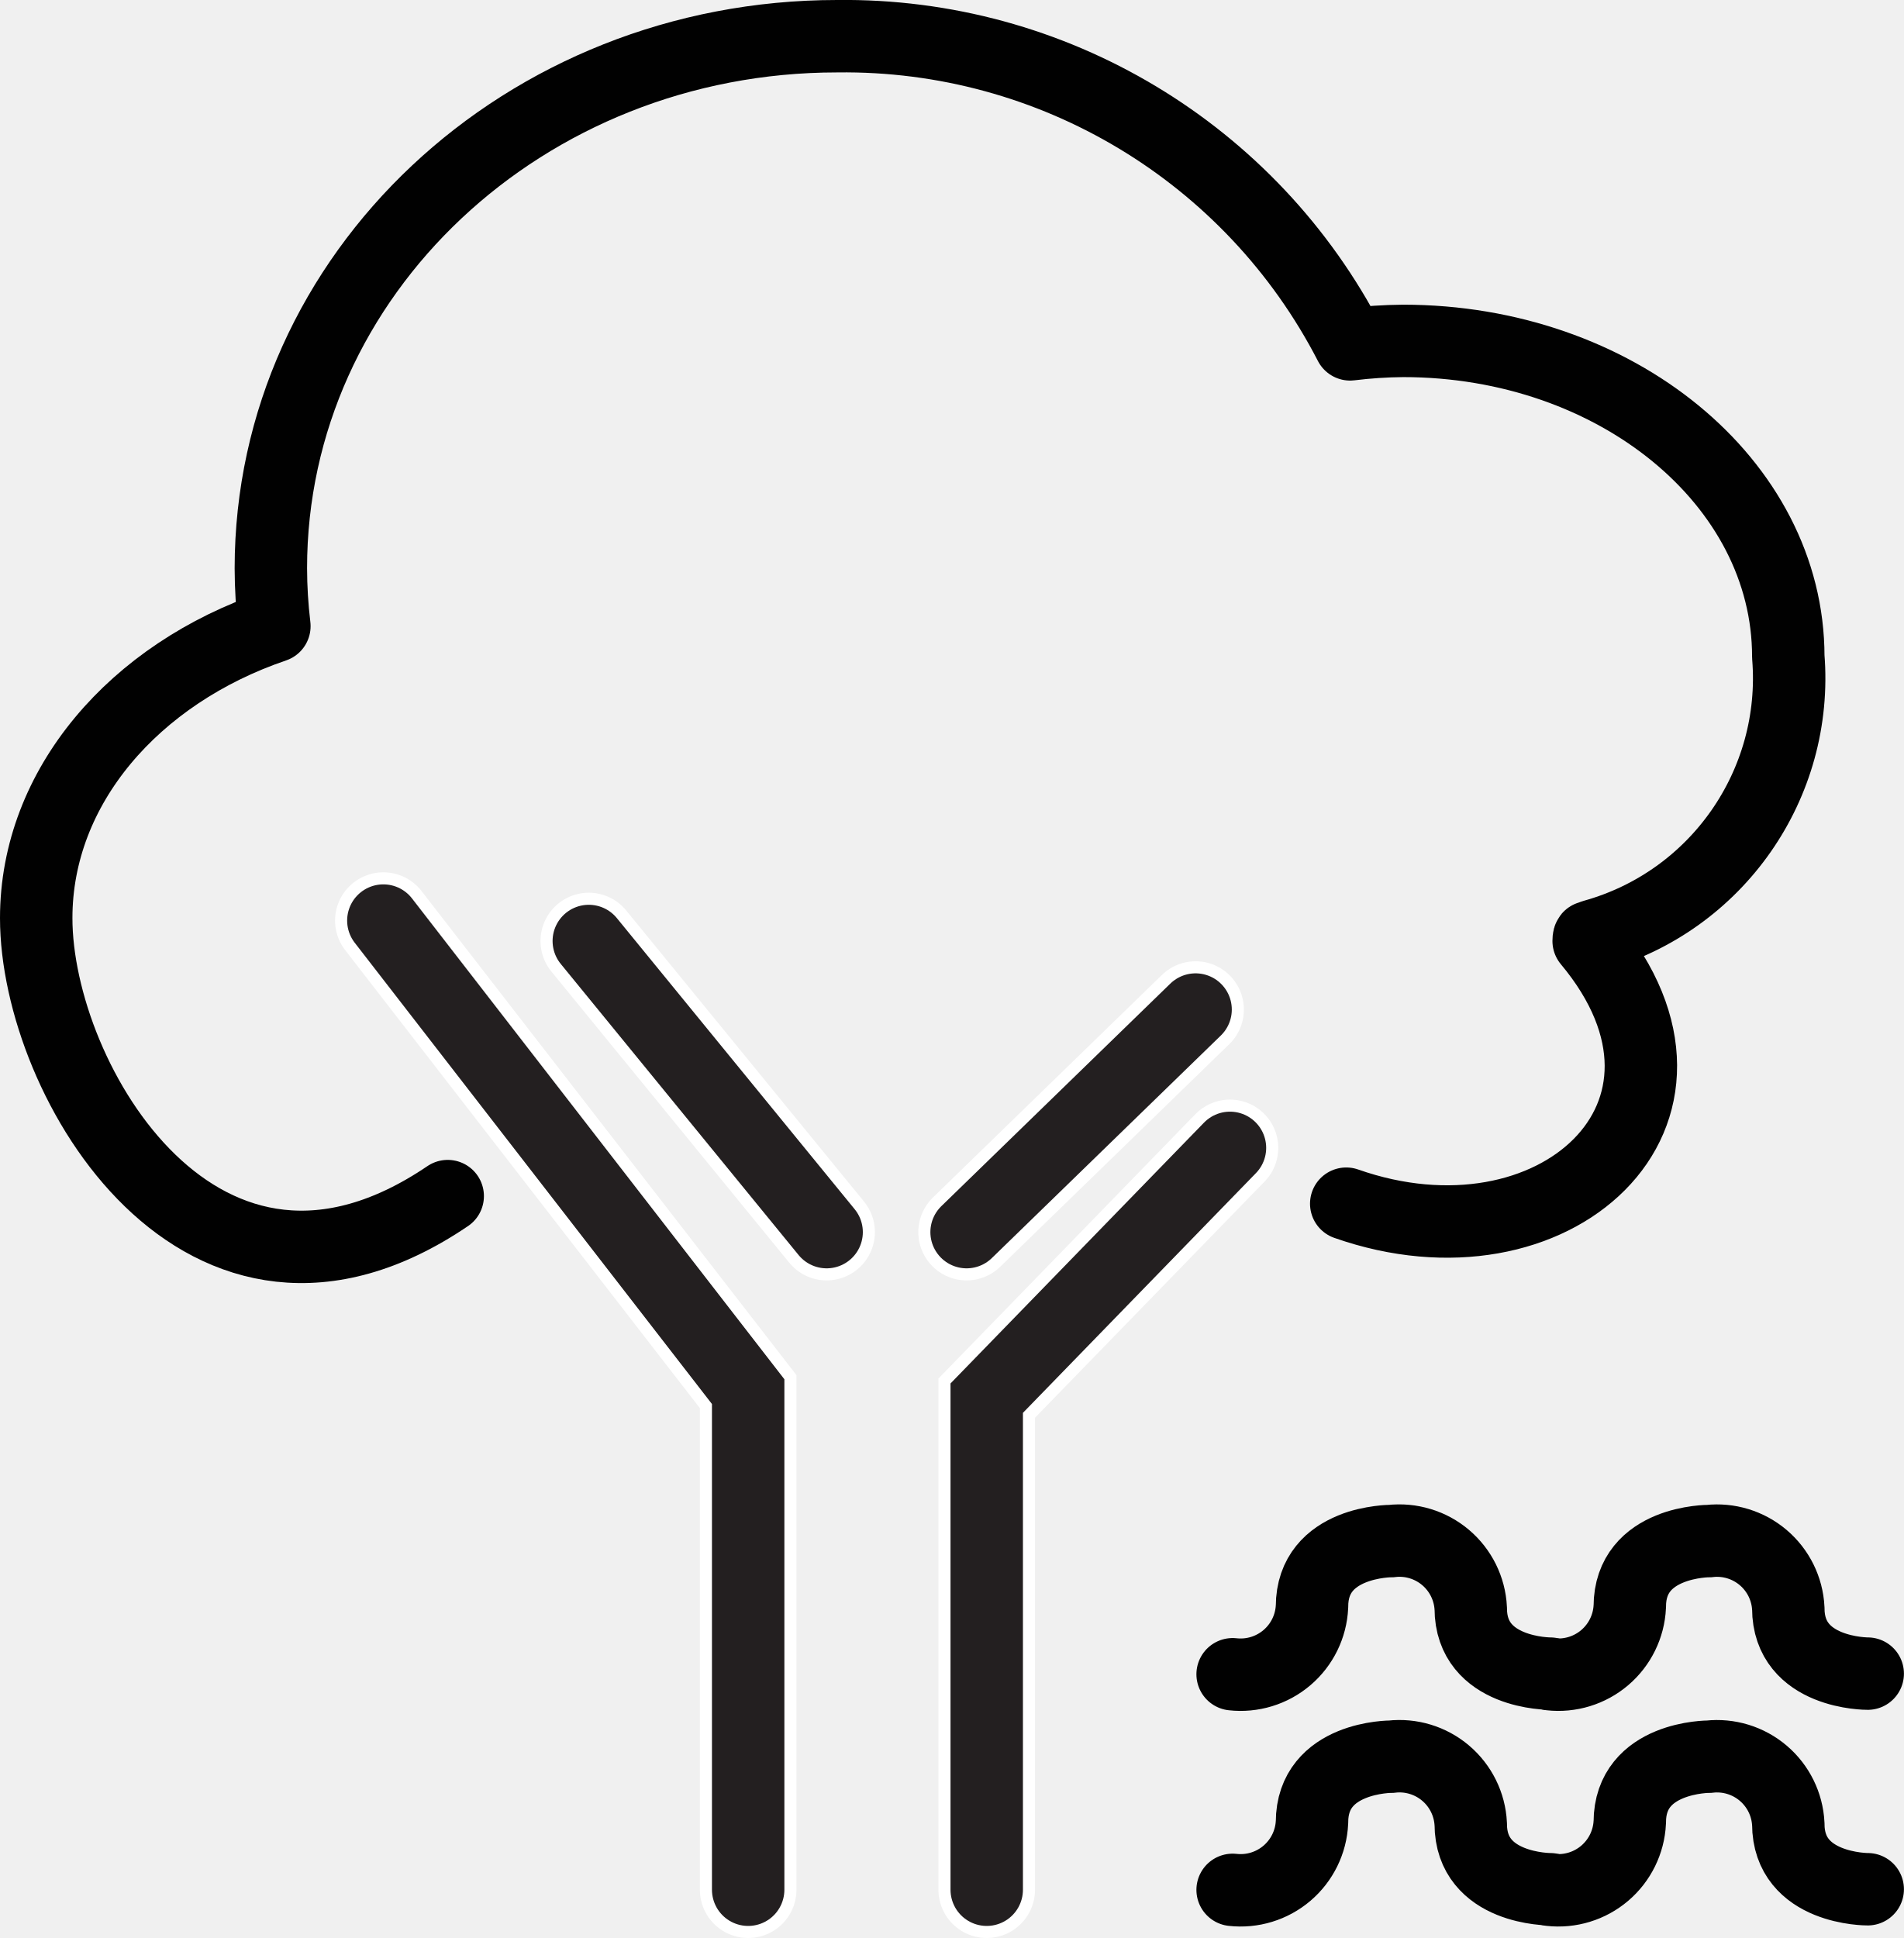
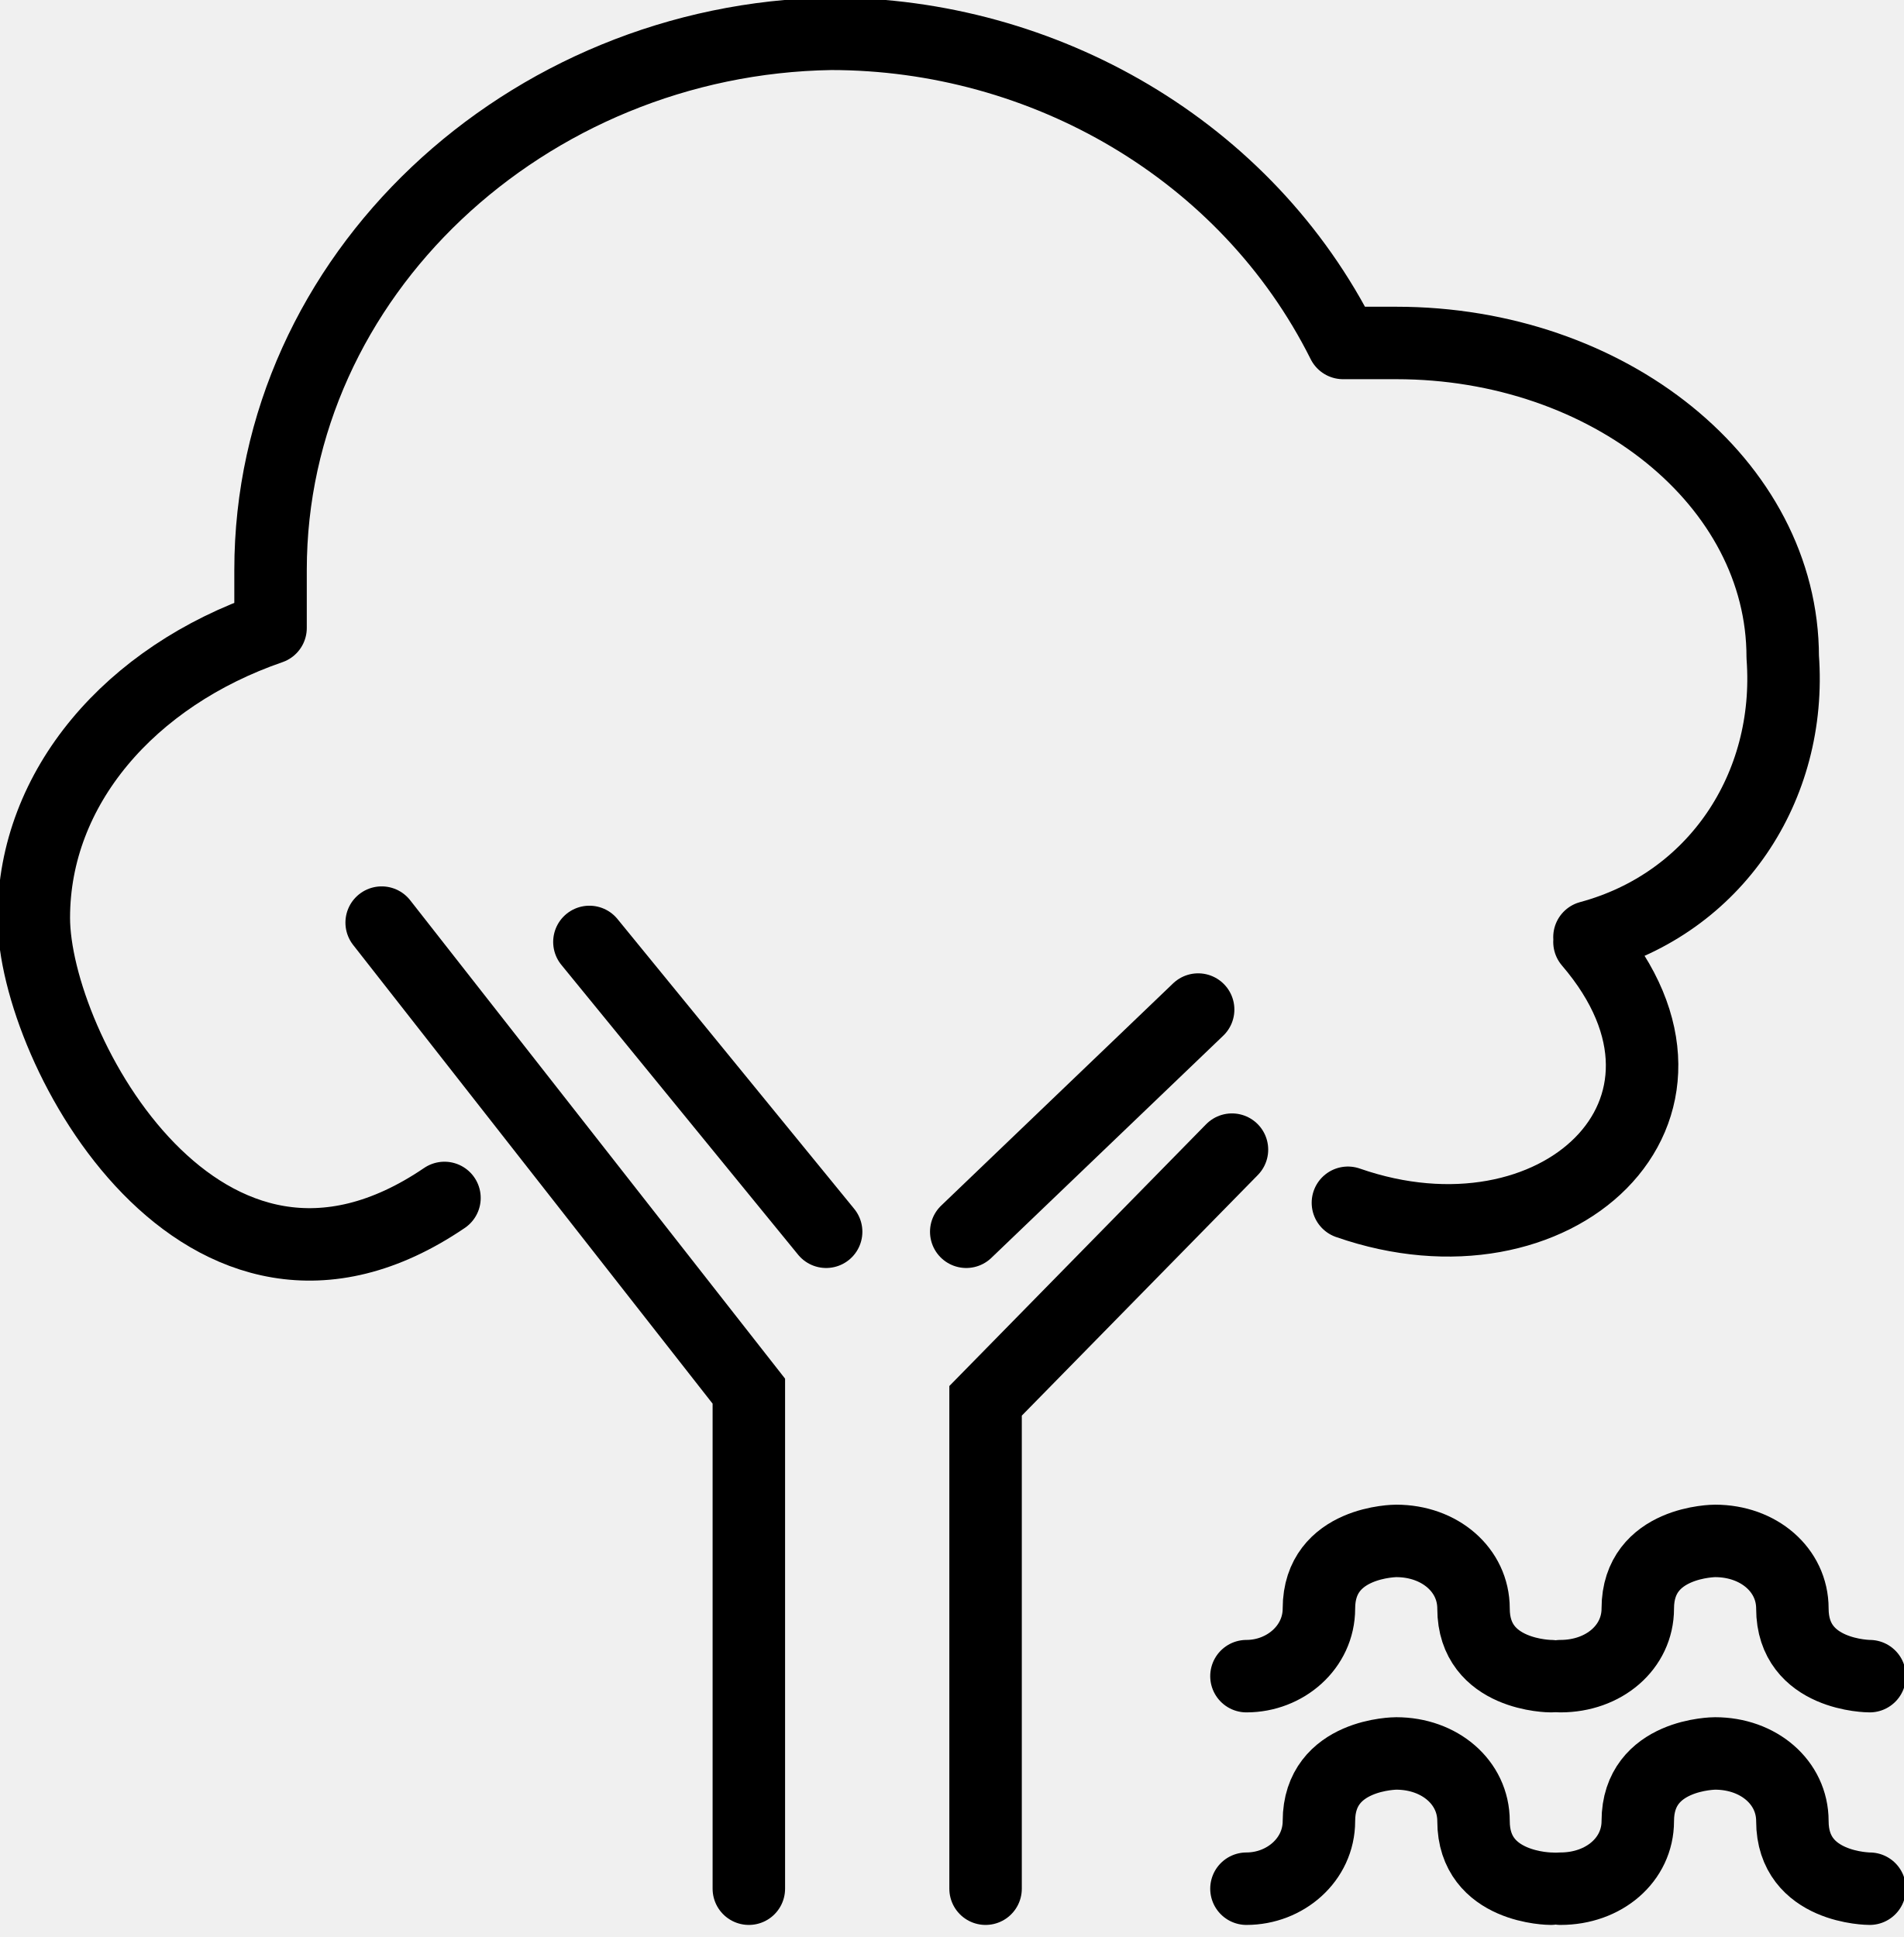
- <svg xmlns="http://www.w3.org/2000/svg" viewBox="0 0 39.434 40.142">
+ <svg xmlns="http://www.w3.org/2000/svg" id="Layer_1" version="1.1" viewBox="0 0 39.4 40.1">
+   <defs>
+     <style>
+       .st0 {
+         stroke-miterlimit: 10;
+       }
+ 
+       .st0, .st1 {
+         fill: none;
+         stroke: #000;
+         stroke-linecap: round;
+         stroke-width: 1.5px;
+       }
+ 
+       .st1 {
+         stroke-linejoin: round;
+       }
+     </style>
+   </defs>
  <g>
-     <g>
-       <path d="M32.107,39.132s-1.645.01-1.645-1.353a1.478,1.478,0,0,0-1.644-1.393s-1.644-.008-1.644,1.359a1.48,1.48,0,0,1-1.644,1.4" fill="none" stroke="#010101" stroke-linecap="round" stroke-miterlimit="10" stroke-width="1.5" />
-       <path d="M38.684,39.132s-1.645.01-1.645-1.353A1.478,1.478,0,0,0,35.4,36.386s-1.644-.008-1.644,1.359a1.481,1.481,0,0,1-1.644,1.4" fill="none" stroke="#010101" stroke-linecap="round" stroke-miterlimit="10" stroke-width="1.5" />
-     </g>
-     <g>
-       <path d="M32.107,34.666s-1.645.01-1.645-1.354a1.478,1.478,0,0,0-1.644-1.392s-1.644-.009-1.644,1.359a1.48,1.48,0,0,1-1.644,1.4" fill="none" stroke="#010101" stroke-linecap="round" stroke-miterlimit="10" stroke-width="1.5" />
-       <path d="M38.684,34.666s-1.645.01-1.645-1.354A1.478,1.478,0,0,0,35.4,31.92s-1.644-.009-1.644,1.359a1.481,1.481,0,0,1-1.644,1.4" fill="none" stroke="#010101" stroke-linecap="round" stroke-miterlimit="10" stroke-width="1.5" />
-     </g>
-     <g>
-       <polyline points="15.496 39.142 15.496 28.825 7.94 19.068" fill="none" stroke="#fff" stroke-linecap="round" stroke-miterlimit="10" stroke-width="2" />
-       <polyline points="15.496 39.142 15.496 28.825 7.94 19.068" fill="none" stroke="#231f20" stroke-linecap="round" stroke-miterlimit="10" stroke-width="1.5" />
-     </g>
-     <g>
-       <polyline points="20.437 39.142 20.437 28.96 25.475 23.776" fill="none" stroke="#fff" stroke-linecap="round" stroke-miterlimit="10" stroke-width="2" />
-       <polyline points="20.437 39.142 20.437 28.96 25.475 23.776" fill="none" stroke="#231f20" stroke-linecap="round" stroke-miterlimit="10" stroke-width="1.5" />
-     </g>
-     <g>
-       <line x1="17.121" y1="25.521" x2="12.195" y2="19.491" fill="none" stroke="#fff" stroke-linecap="round" stroke-miterlimit="10" stroke-width="2" />
-       <line x1="17.121" y1="25.521" x2="12.195" y2="19.491" fill="#fff" />
-       <line x1="17.121" y1="25.521" x2="12.195" y2="19.491" fill="none" stroke="#231f20" stroke-linecap="round" stroke-miterlimit="10" stroke-width="1.5" />
-     </g>
-     <g>
-       <line x1="20.02" y1="25.521" x2="24.763" y2="20.911" fill="none" stroke="#fff" stroke-linecap="round" stroke-miterlimit="10" stroke-width="2" />
-       <line x1="20.02" y1="25.521" x2="24.763" y2="20.911" fill="#fff" />
-       <line x1="20.02" y1="25.521" x2="24.763" y2="20.911" fill="none" stroke="#231f20" stroke-linecap="round" stroke-miterlimit="10" stroke-width="1.5" />
-     </g>
-     <path d="M27.883,24.932c4.287,1.507,8.016-1.854,5.021-5.441,0-.239.143.124.1-.11A5.537,5.537,0,0,0,37.039,13.6c0-3.608-3.571-6.539-7.976-6.539a9.66,9.66,0,0,0-1.1.072A11.782,11.782,0,0,0,17.337.75C10.86.75,5.61,5.684,5.61,11.77a10.29,10.29,0,0,0,.073,1.2C2.788,13.954.75,16.29.75,19.017c0,3.377,3.451,9.2,8.523,5.758" fill="none" stroke="#010101" stroke-linecap="round" stroke-linejoin="round" stroke-width="1.5" />
+     <path class="st0" d="M32.1,39.1s-1.6,0-1.6-1.4c0-.8-.7-1.4-1.6-1.4,0,0,0,0,0,0,0,0-1.6,0-1.6,1.4,0,.8-.7,1.4-1.5,1.4,0,0,0,0,0,0" />
+     <path class="st0" d="M38.7,39.1s-1.6,0-1.6-1.4c0-.8-.7-1.4-1.6-1.4,0,0,0,0,0,0,0,0-1.6,0-1.6,1.4,0,.8-.7,1.4-1.6,1.4,0,0,0,0,0,0" />
  </g>
+   <g>
+     <path class="st0" d="M32.1,34.7s-1.6,0-1.6-1.4c0-.8-.7-1.4-1.6-1.4,0,0,0,0,0,0,0,0-1.6,0-1.6,1.4,0,.8-.7,1.4-1.5,1.4,0,0,0,0,0,0" />
+     <path class="st0" d="M38.7,34.7s-1.6,0-1.6-1.4c0-.8-.7-1.4-1.6-1.4,0,0,0,0,0,0,0,0-1.6,0-1.6,1.4,0,.8-.7,1.4-1.6,1.4,0,0,0,0,0,0" />
+   </g>
+   <path class="st1" d="M27.9,24.9c4.3,1.5,8-1.9,5-5.4,0-.2.1.1,0-.1,2.6-.7,4.2-3.1,4-5.8,0-3.6-3.6-6.5-8-6.5-.4,0-.7,0-1.1,0-2-4-6.2-6.4-10.6-6.4C10.9.8,5.6,5.7,5.6,11.8c0,.4,0,.8,0,1.2-2.9,1-4.9,3.3-4.9,6s3.5,9.2,8.5,5.8" />
+   <polyline class="st0" points="15.5 39.1 15.5 28.8 7.9 19.1" />
+   <polyline class="st0" points="20.4 39.1 20.4 29 25.5 23.8" />
+   <line class="st0" x1="17.1" y1="25.5" x2="12.2" y2="19.5" />
+   <line class="st0" x1="20" y1="25.5" x2="24.8" y2="20.9" />
</svg>
